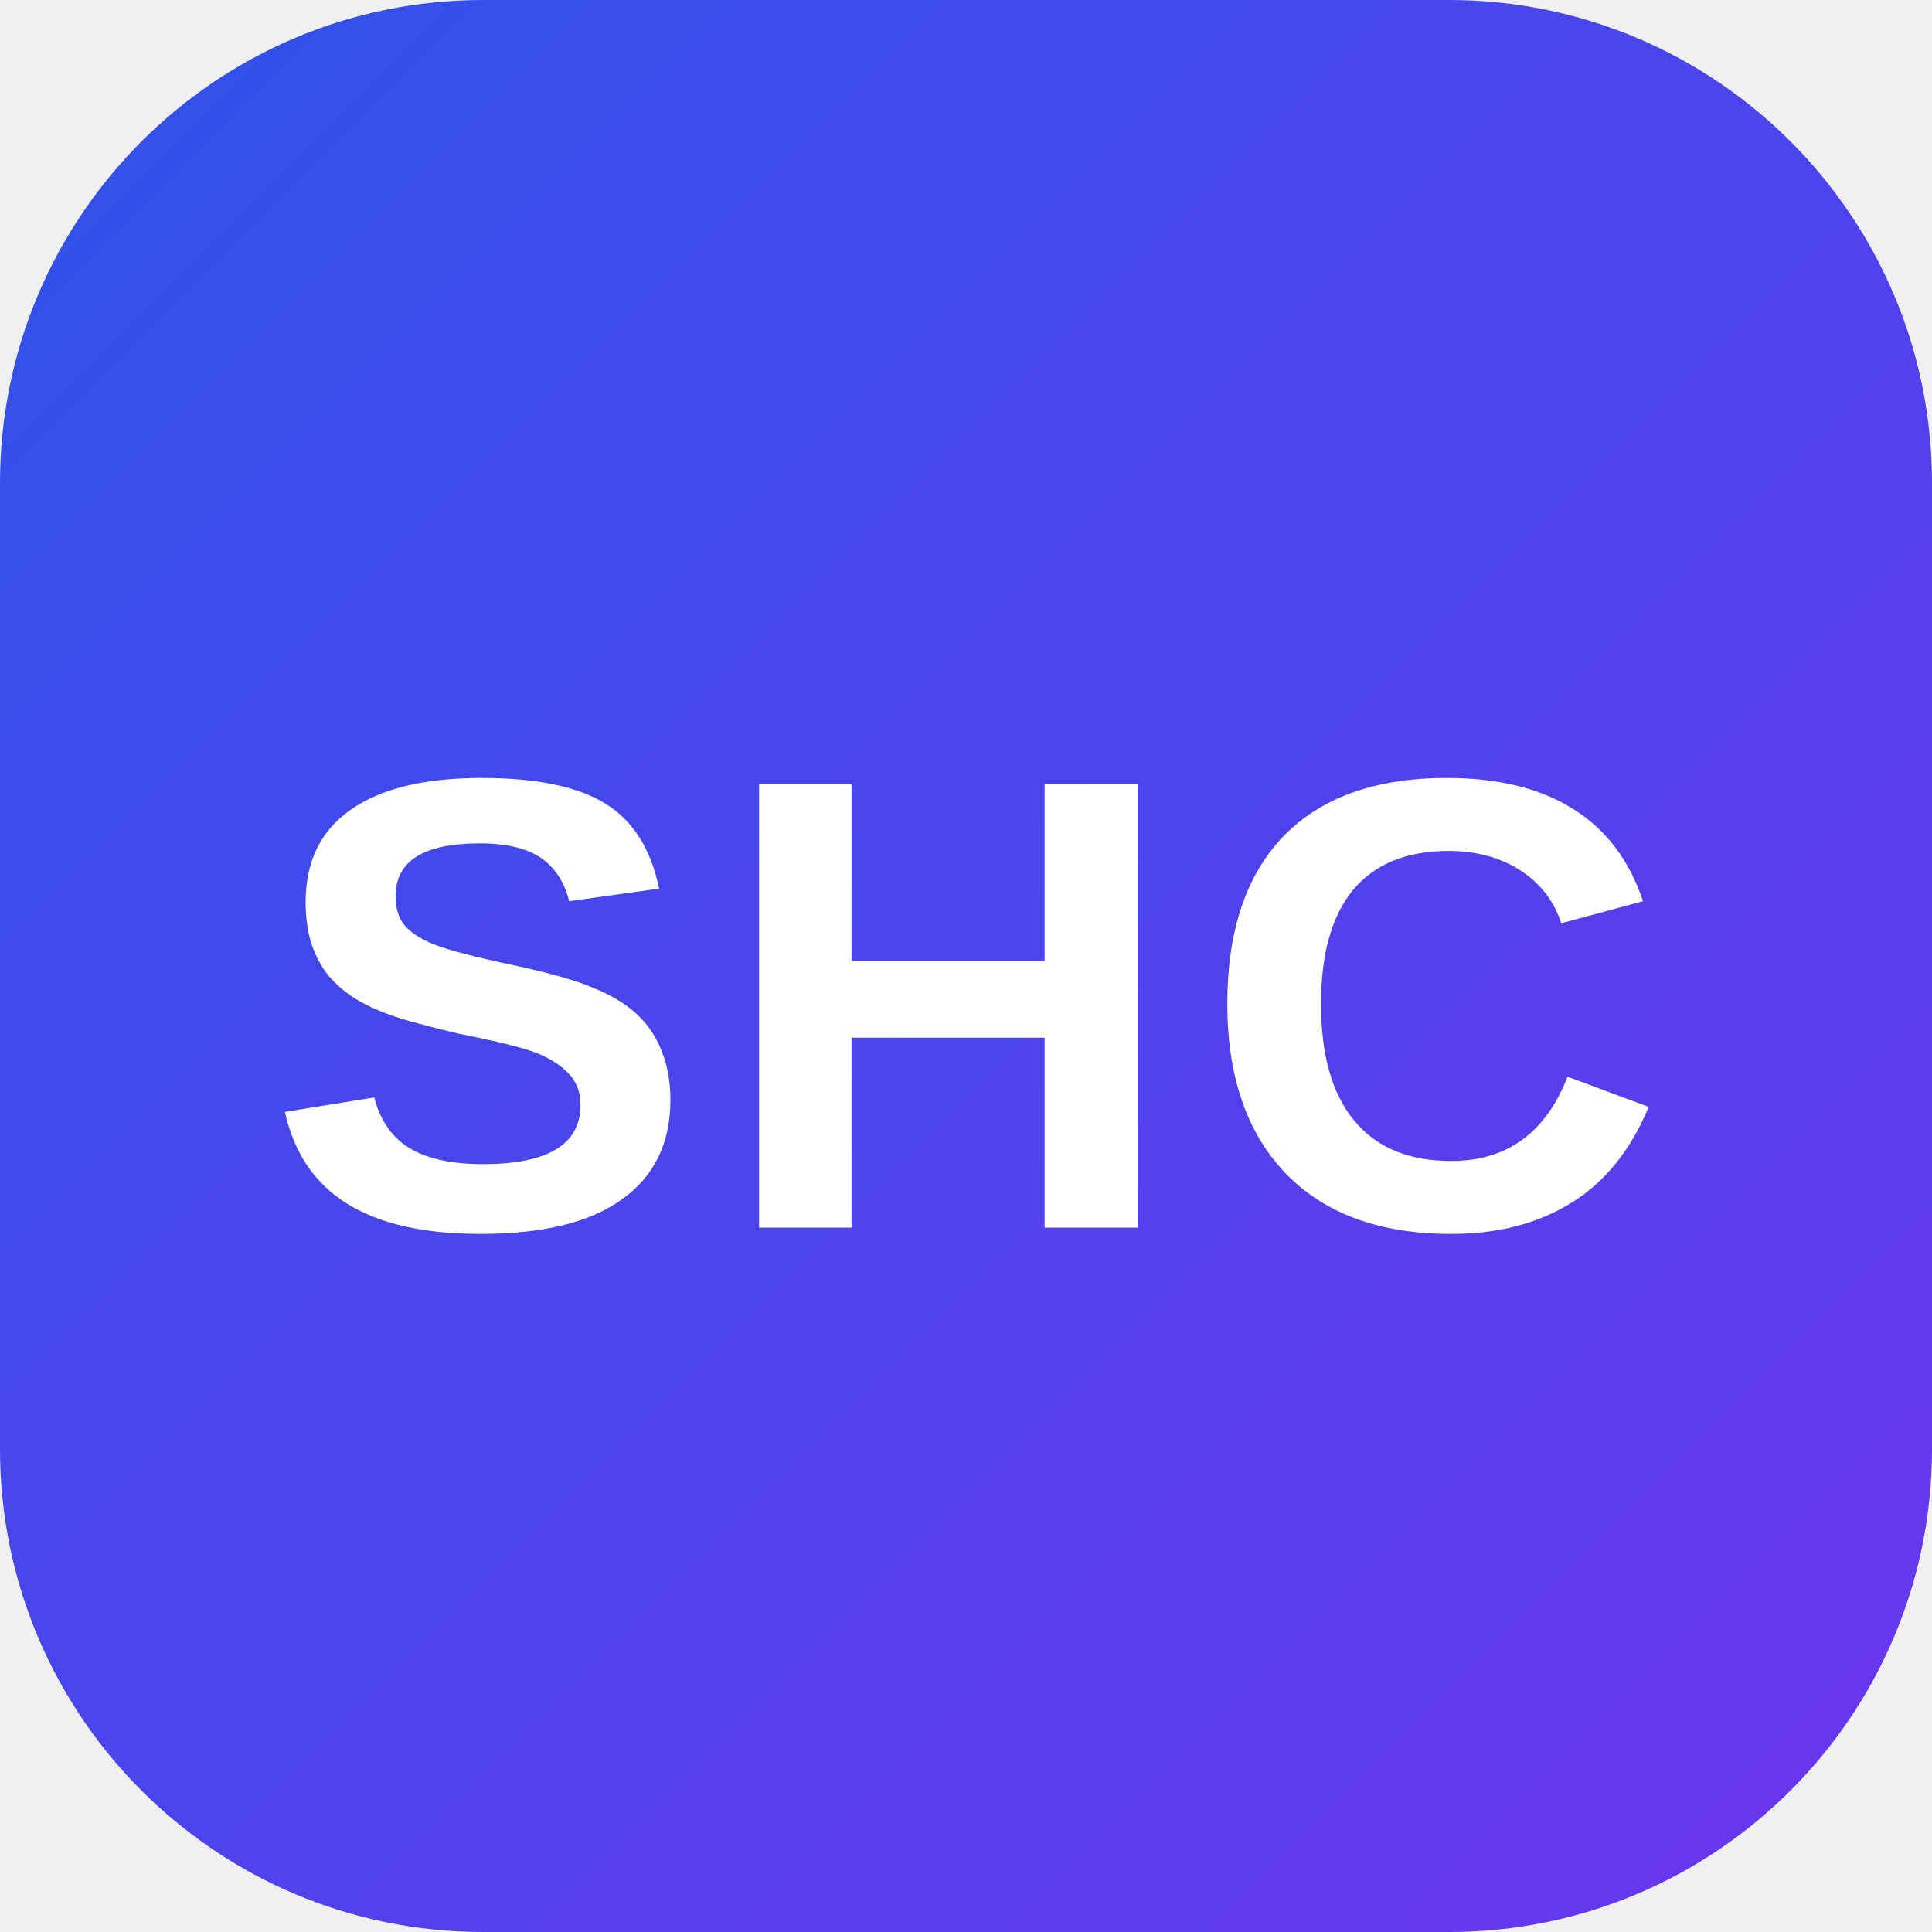
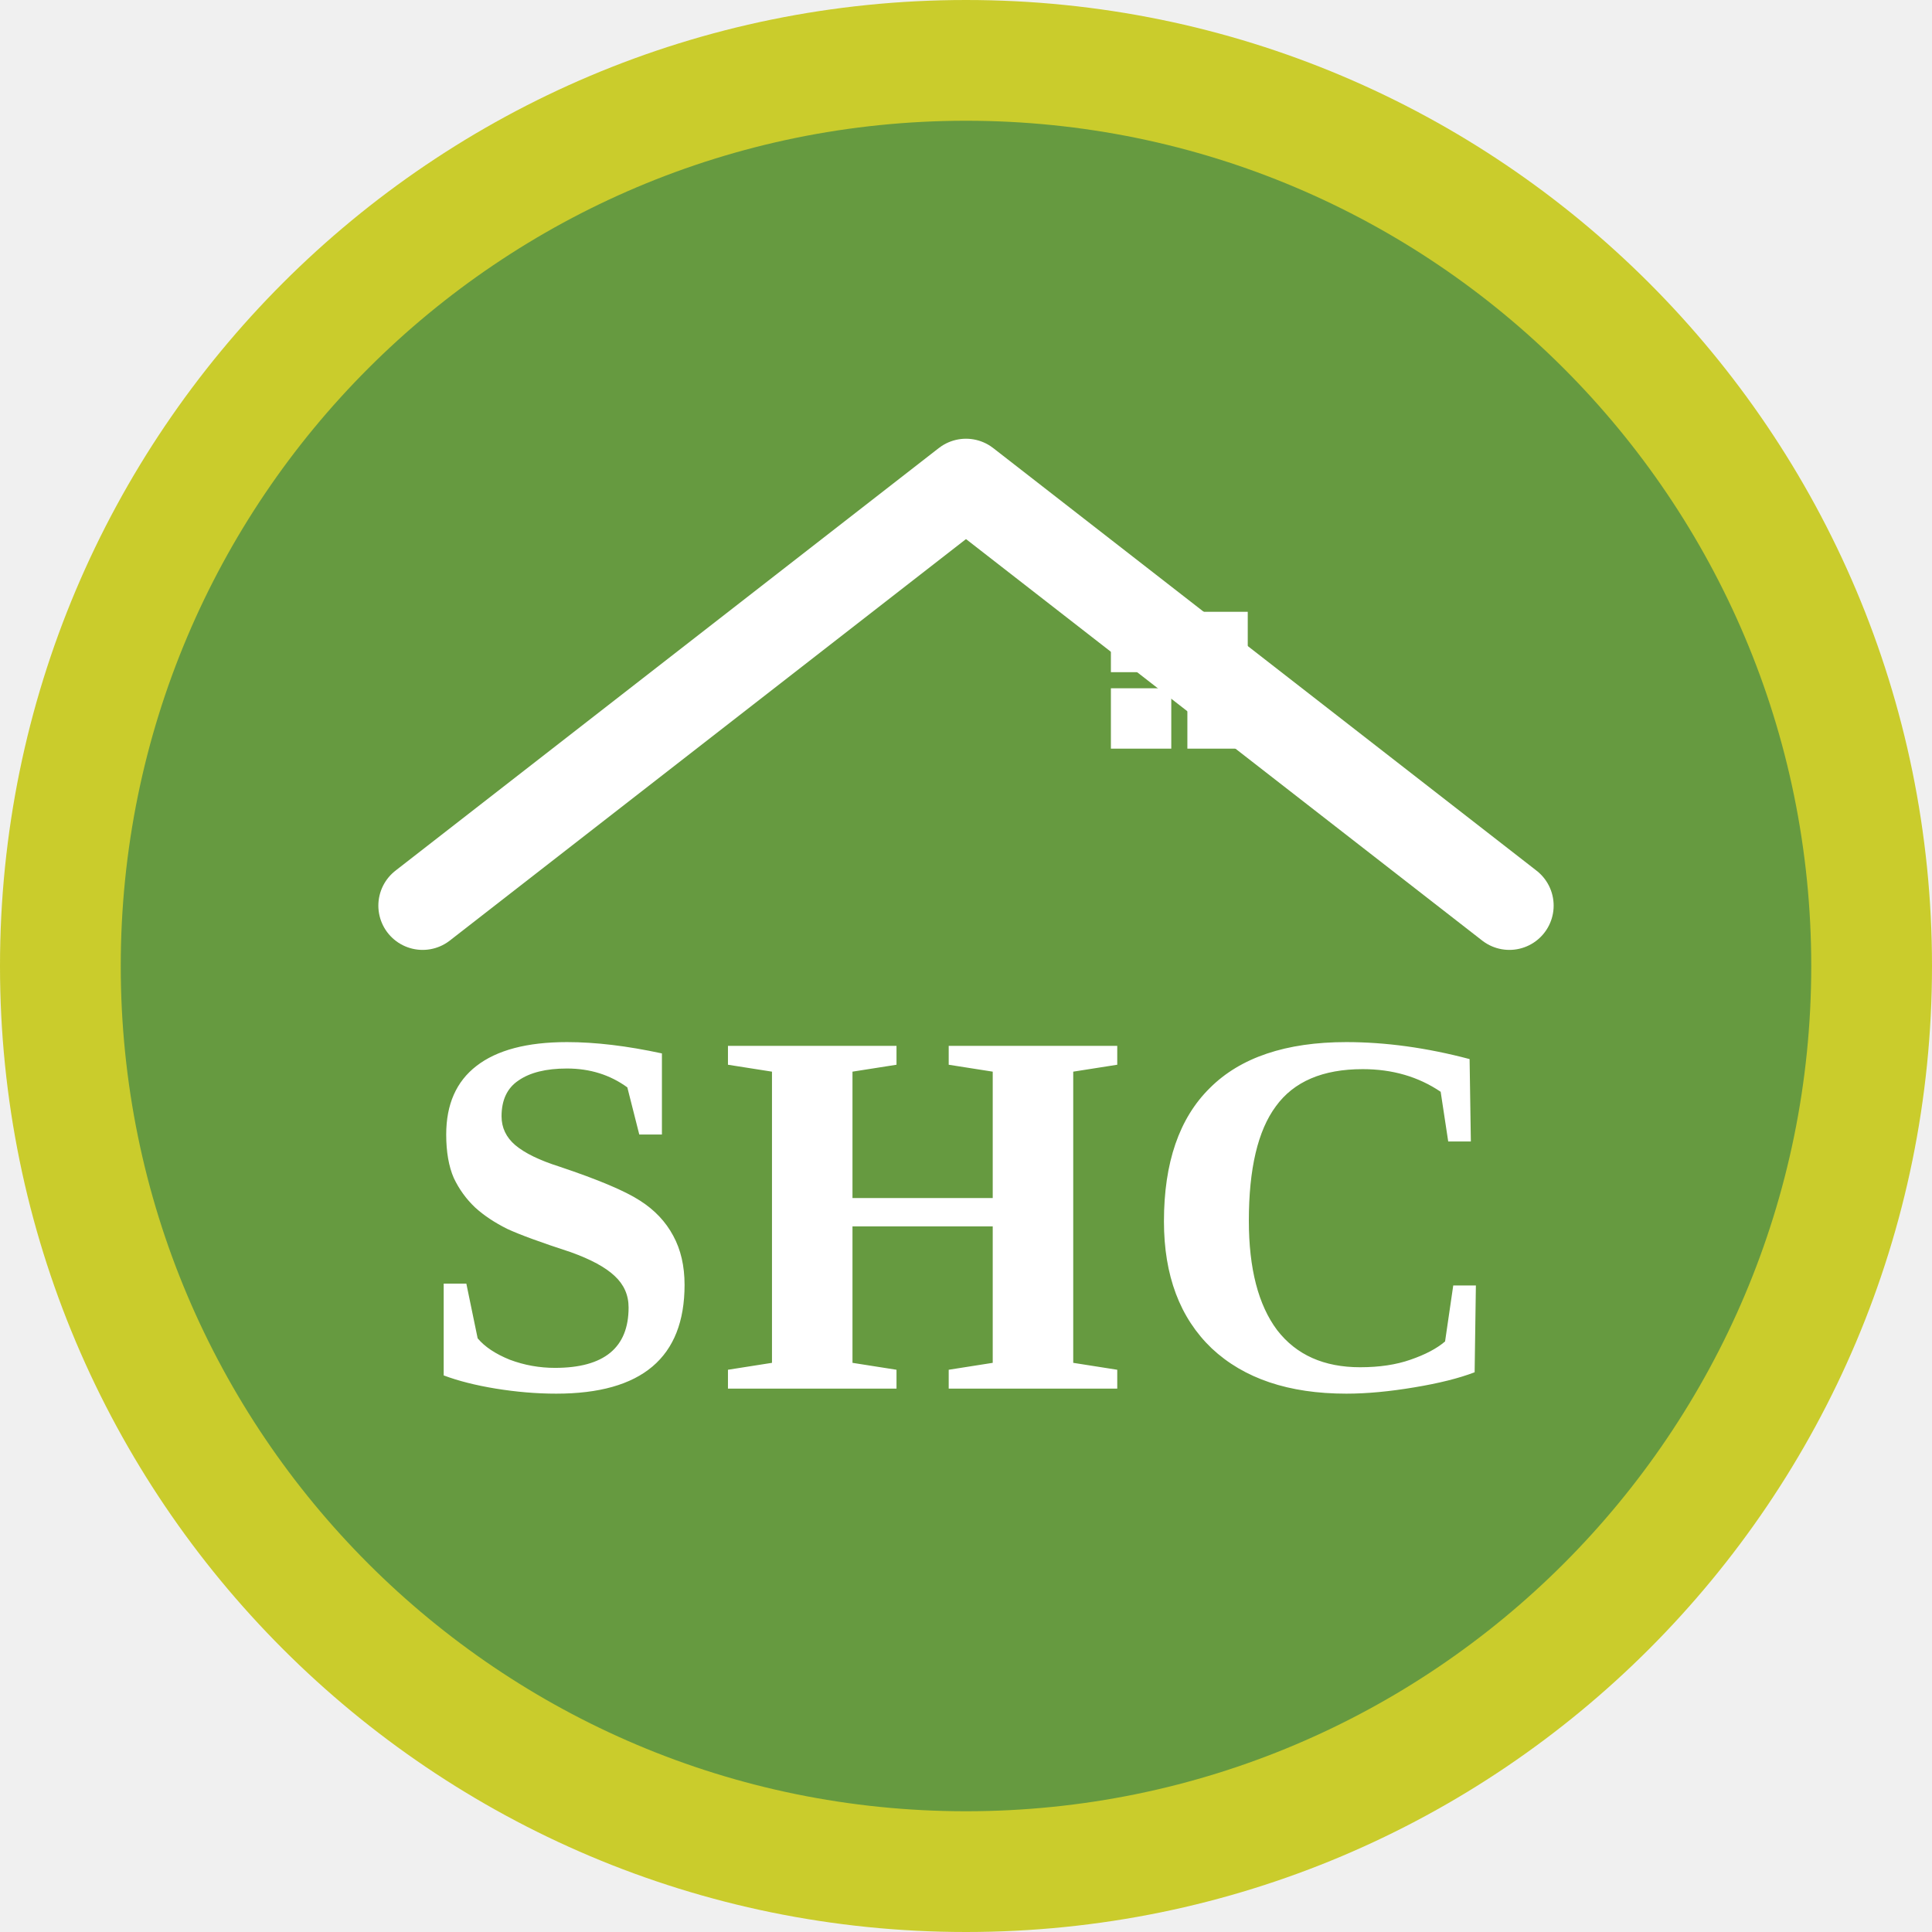
<svg xmlns="http://www.w3.org/2000/svg" viewBox="0 0 48 48">
-   <defs>
-     <linearGradient id="g" x1="0" y1="0" x2="1" y2="1">
-       <stop offset="0" stop-color="#2f52e8" />
-       <stop offset="1" stop-color="#6a35f0" />
-     </linearGradient>
-   </defs>
-   <rect width="48" height="48" rx="12" fill="url(#g)" />
-   <text x="24" y="30.5" text-anchor="middle" font-family="Manrope, Arial, sans-serif" font-size="16" font-weight="800" letter-spacing="0.5" fill="#ffffff">SHC</text>
+   <circle cx="24" cy="24" r="24" fill="#cacc2c" />
+   <circle cx="24" cy="24" r="21" fill="#669a40" />
+   <path d="M10.5 22.5 24 12l13.5 10.5" fill="none" stroke="#ffffff" stroke-width="2.2" stroke-linecap="round" stroke-linejoin="round" />
+   <path d="M27.6 15.2h1.5v1.5h-1.5zM29.5 15.2H31v1.5h-1.5zM27.6 17.1h1.5v1.5h-1.5zM29.5 17.1H31v1.5h-1.5z" fill="#ffffff" />
+   <text x="24" y="34.5" text-anchor="middle" font-family="Georgia, 'Times New Roman', serif" font-size="13" font-weight="700" letter-spacing="0.3" fill="#ffffff">SHC</text>
</svg>
